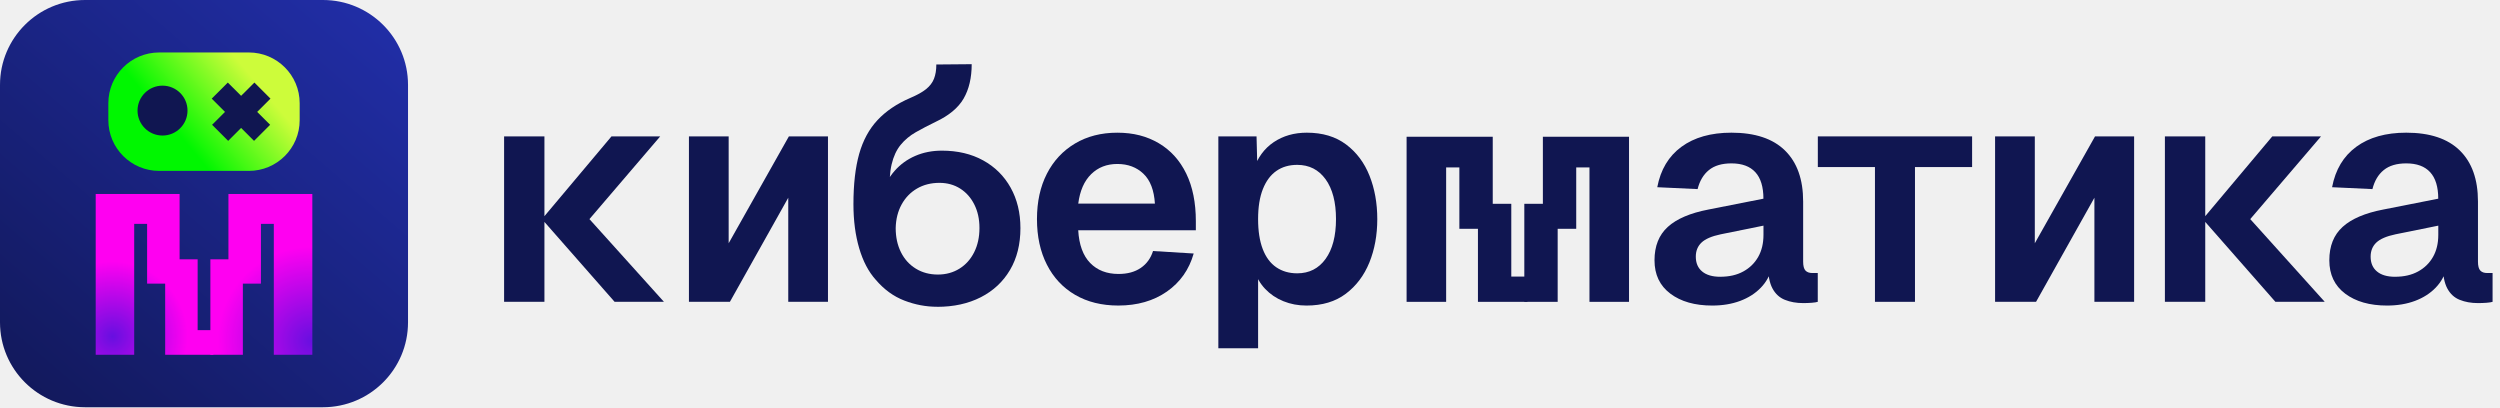
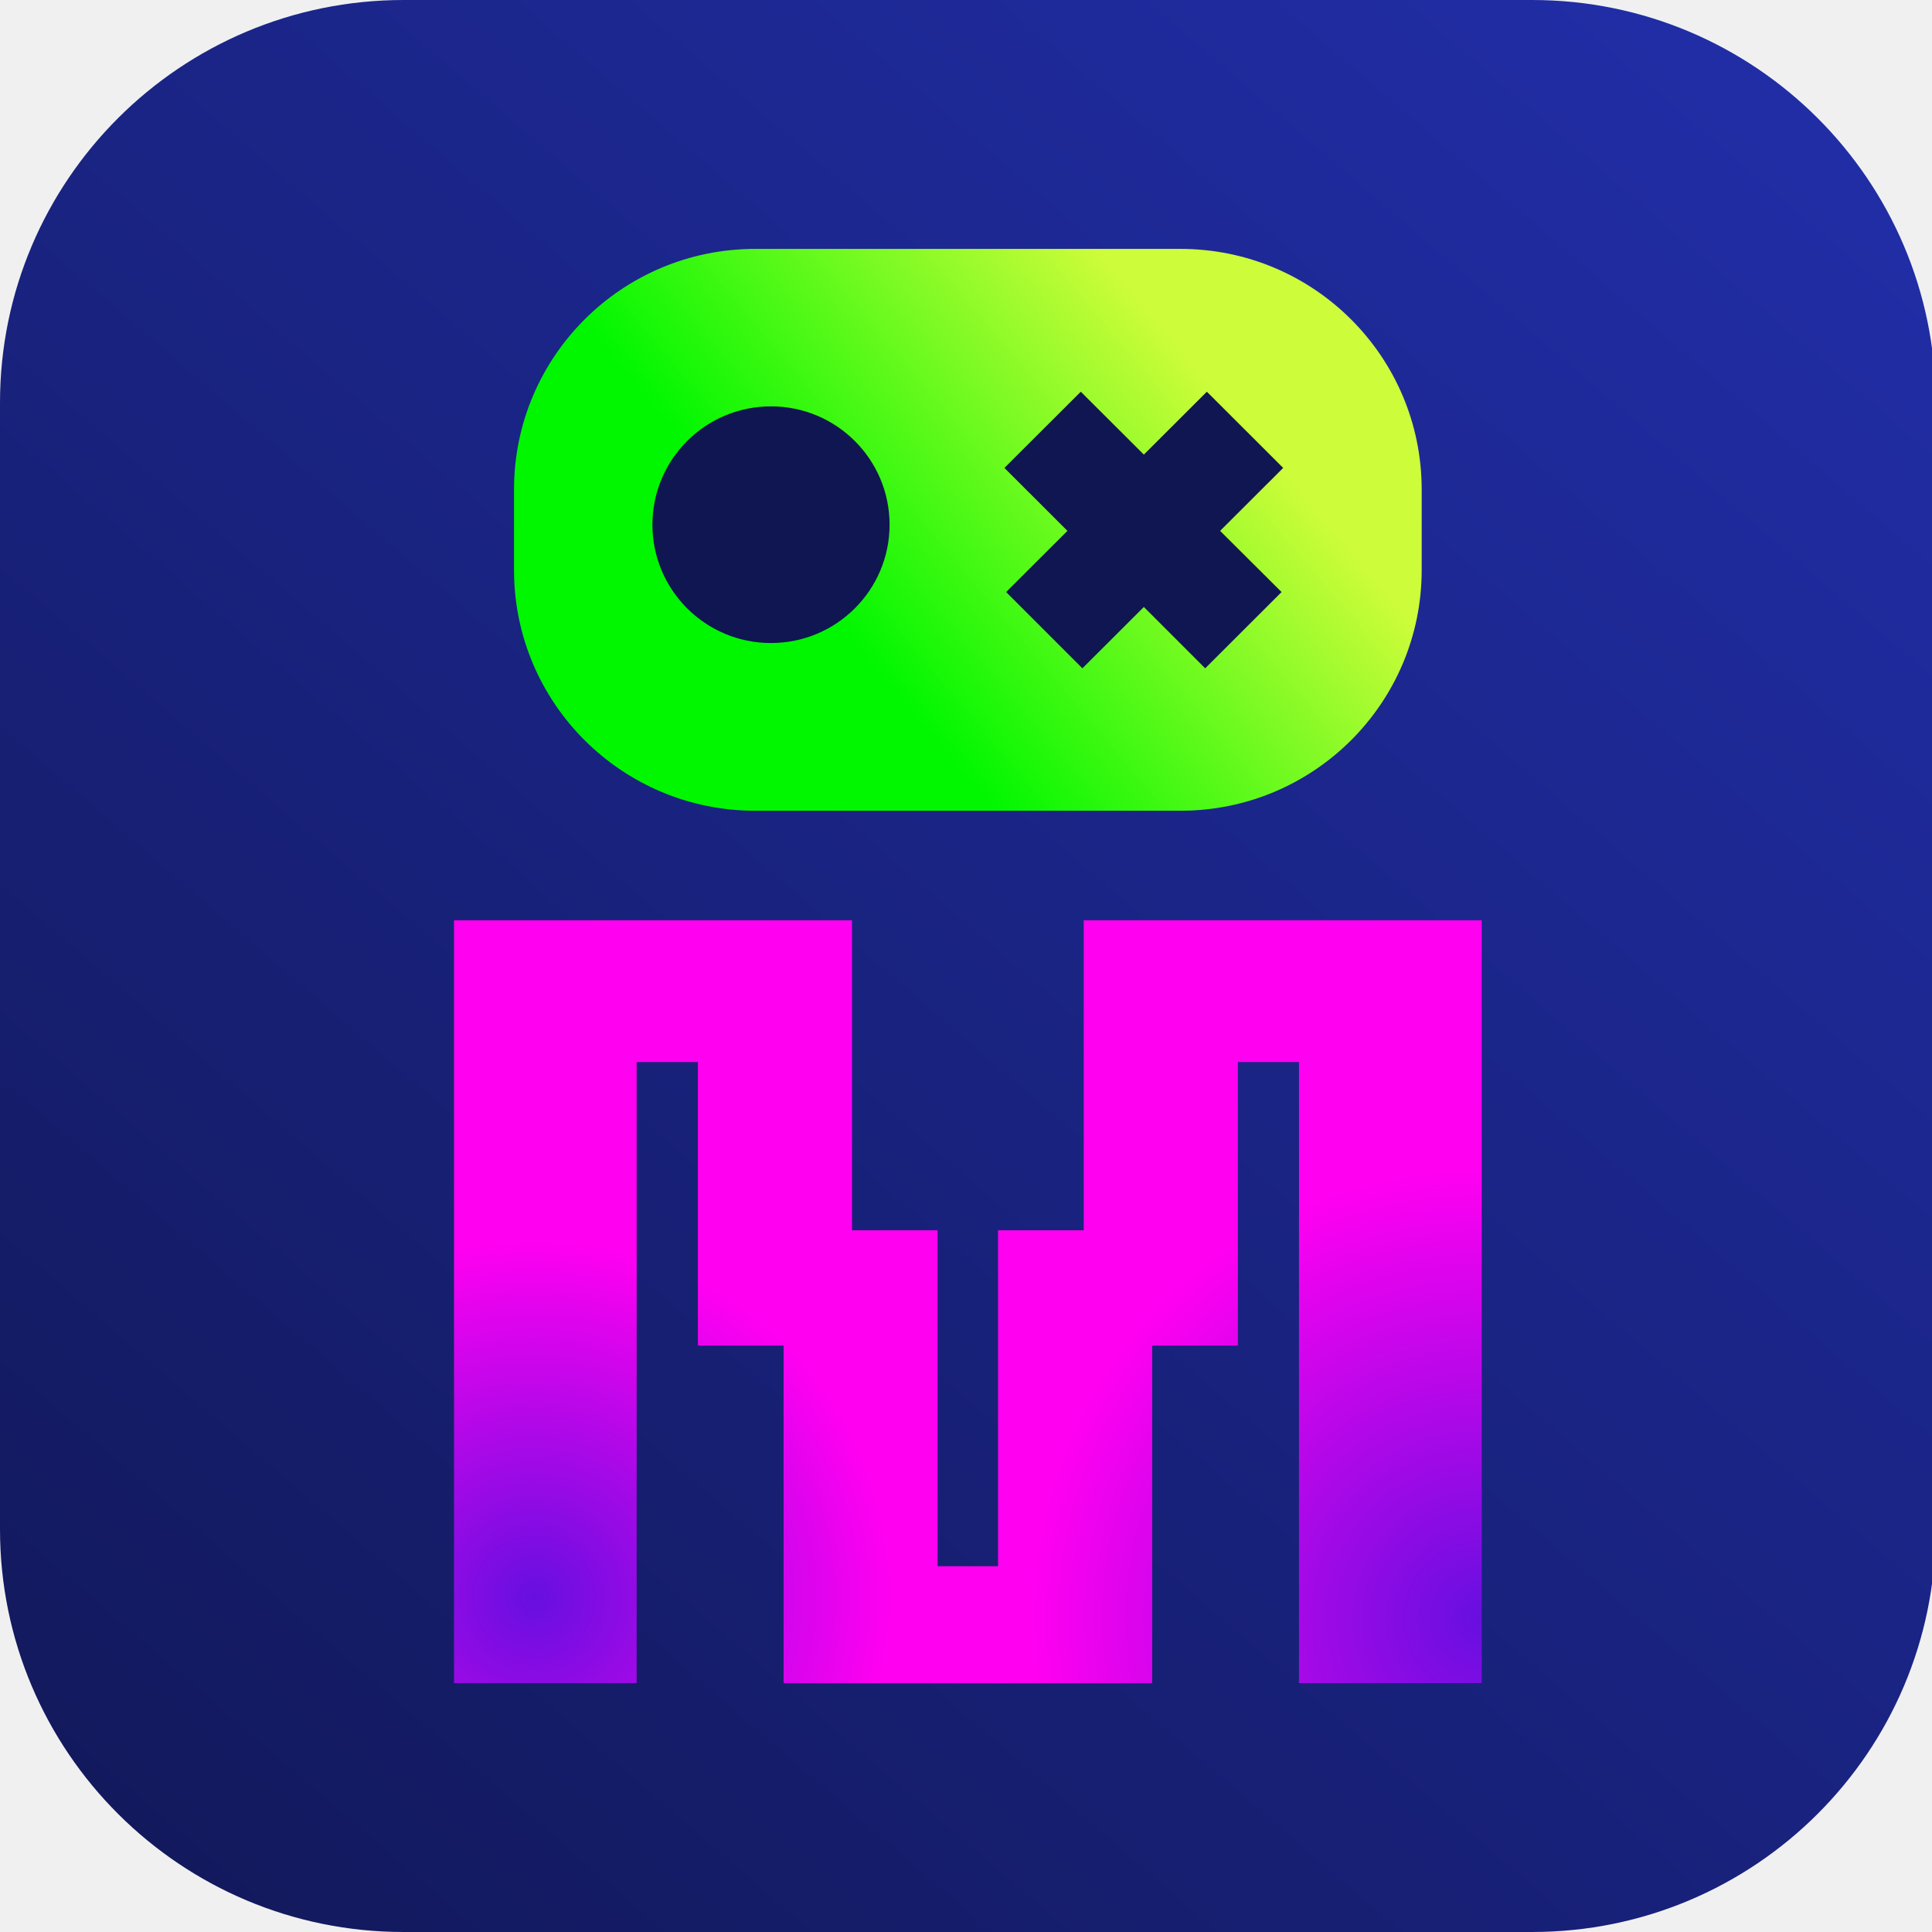
- <svg xmlns="http://www.w3.org/2000/svg" width="221" height="36" viewBox="0 0 221 36" fill="none">
-   <g clip-path="url(#clip0_3460_6204)">
-     <path d="M28.549 0H7.52C3.367 0 0 3.36 0 7.505V28.495C0 32.64 3.367 36 7.52 36H28.549C32.702 36 36.069 32.64 36.069 28.495V7.505C36.069 3.36 32.702 0 28.549 0Z" fill="url(#paint0_linear_3460_6204)" />
-     <path d="M21.998 4.638H14.071C11.59 4.638 9.578 6.646 9.578 9.122V10.623C9.578 13.1 11.59 15.107 14.071 15.107H21.998C24.48 15.107 26.491 13.1 26.491 10.623V9.122C26.491 6.646 24.48 4.638 21.998 4.638Z" fill="url(#paint1_linear_3460_6204)" />
+ <svg xmlns="http://www.w3.org/2000/svg" width="36" height="36" viewBox="0 0 36 36" fill="none">
+   <g clip-path="url(#clip0_3711_221)">
+     <path d="M28.549 0H7.52C3.367 0 0 3.36 0 7.505V28.495C0 32.64 3.367 36 7.52 36H28.549C32.702 36 36.069 32.64 36.069 28.495V7.505C36.069 3.36 32.702 0 28.549 0Z" fill="url(#paint0_linear_3711_221)" />
+     <path d="M21.998 4.638H14.071C11.59 4.638 9.578 6.646 9.578 9.122V10.623C9.578 13.1 11.59 15.107 14.071 15.107H21.998C24.48 15.107 26.491 13.1 26.491 10.623V9.122C26.491 6.646 24.48 4.638 21.998 4.638Z" fill="url(#paint1_linear_3711_221)" />
    <path d="M14.366 11.982C15.586 11.982 16.576 10.994 16.576 9.777C16.576 8.559 15.586 7.572 14.366 7.572C13.146 7.572 12.157 8.559 12.157 9.777C12.157 10.994 13.146 11.982 14.366 11.982Z" fill="#101651" />
    <path d="M23.91 8.719L22.488 7.299L21.314 8.471L20.139 7.299L18.716 8.719L19.89 9.892L18.748 11.032L20.169 12.453L21.314 11.31L22.457 12.453L23.88 11.032L22.735 9.892L23.91 8.719Z" fill="#101651" />
-     <path d="M18.86 31.362H17.471H14.601V29.184V25.073H13.004V19.79H11.863V31.362H8.46V19.79V17.148H11.863H13.004H15.876V19.79V22.924H17.471V29.184H18.86V31.362Z" fill="url(#paint2_radial_3460_6204)" />
-     <path d="M18.597 31.362H21.469V29.184V25.073H23.066V19.79H24.205V31.362H27.61V19.79V17.148H24.205H23.066H20.194V19.79V22.924H18.597V29.184" fill="url(#paint3_radial_3460_6204)" />
-     <path d="M44.562 26.681V12.057H48.128V26.681H44.562ZM47.909 19.369L54.055 12.057H58.362L52.107 19.369H47.909ZM54.331 26.681L47.909 19.369H52.107L58.692 26.681H54.329H54.331Z" fill="#101651" />
-     <path d="M60.902 26.681V12.057H64.414V21.504L69.737 12.057H73.193V26.681H69.682V17.48L64.524 26.681H60.902Z" fill="#101651" />
-     <path d="M82.852 27.119C81.864 27.119 80.893 26.937 79.943 26.57C78.992 26.205 78.151 25.592 77.42 24.736C76.778 24.023 76.29 23.093 75.952 21.942C75.614 20.792 75.444 19.495 75.444 18.053C75.444 16.283 75.614 14.799 75.952 13.603C76.29 12.407 76.829 11.413 77.571 10.618C78.312 9.823 79.276 9.172 80.466 8.659C81.069 8.402 81.537 8.144 81.866 7.879C82.195 7.614 82.429 7.308 82.565 6.961C82.703 6.615 82.771 6.193 82.771 5.701L85.898 5.674C85.898 6.878 85.66 7.891 85.184 8.714C84.708 9.534 83.884 10.219 82.716 10.768C82.074 11.08 81.49 11.385 80.959 11.686C80.428 11.988 79.98 12.363 79.614 12.81C79.249 13.258 78.983 13.832 78.818 14.536C78.654 15.24 78.599 16.147 78.654 17.26L77.913 17.178C78.187 16.374 78.575 15.685 79.079 15.111C79.582 14.536 80.19 14.093 80.904 13.783C81.617 13.474 82.403 13.317 83.264 13.317C84.653 13.317 85.87 13.605 86.913 14.18C87.956 14.754 88.765 15.558 89.341 16.59C89.917 17.623 90.206 18.812 90.206 20.165C90.206 21.59 89.9 22.821 89.286 23.862C88.672 24.903 87.814 25.707 86.707 26.273C85.6 26.839 84.315 27.123 82.852 27.123V27.119ZM82.907 24.27C83.62 24.27 84.256 24.096 84.814 23.75C85.371 23.404 85.806 22.919 86.116 22.3C86.427 21.679 86.584 20.966 86.584 20.163C86.584 19.359 86.433 18.685 86.131 18.081C85.83 17.479 85.413 17.008 84.882 16.671C84.351 16.334 83.739 16.164 83.045 16.164C82.295 16.164 81.632 16.334 81.056 16.671C80.481 17.008 80.028 17.479 79.699 18.081C79.37 18.683 79.196 19.378 79.179 20.163C79.179 20.966 79.334 21.679 79.646 22.3C79.956 22.921 80.396 23.404 80.963 23.75C81.53 24.098 82.18 24.27 82.911 24.27H82.907Z" fill="#101651" />
-     <path d="M98.856 27.01C97.393 27.01 96.122 26.694 95.041 26.065C93.962 25.435 93.129 24.544 92.545 23.395C91.959 22.246 91.668 20.904 91.668 19.369C91.668 17.834 91.961 16.498 92.545 15.358C93.129 14.217 93.958 13.327 95.028 12.689C96.099 12.05 97.348 11.73 98.773 11.73C100.199 11.73 101.384 12.042 102.436 12.661C103.487 13.282 104.296 14.177 104.864 15.345C105.431 16.513 105.713 17.919 105.713 19.562V20.357H95.315C95.388 21.636 95.74 22.598 96.371 23.247C97.002 23.896 97.839 24.218 98.882 24.218C99.668 24.218 100.322 24.04 100.845 23.684C101.365 23.328 101.726 22.831 101.928 22.191L105.522 22.41C105.118 23.834 104.328 24.956 103.149 25.778C101.97 26.599 100.539 27.01 98.856 27.01ZM95.317 18H102.094C102.021 16.812 101.682 15.932 101.078 15.358C100.475 14.783 99.706 14.495 98.773 14.495C97.841 14.495 97.068 14.796 96.456 15.398C95.842 16 95.464 16.867 95.317 18Z" fill="#101651" />
-     <path d="M107.702 30.789V12.058H111.078L111.16 15.181L110.804 15.015C111.169 13.938 111.768 13.122 112.601 12.564C113.433 12.007 114.406 11.729 115.524 11.729C116.913 11.729 118.07 12.077 118.994 12.77C119.919 13.463 120.609 14.386 121.066 15.537C121.522 16.686 121.752 17.964 121.752 19.37C121.752 20.776 121.518 22.054 121.053 23.203C120.586 24.352 119.891 25.275 118.967 25.97C118.043 26.665 116.885 27.011 115.496 27.011C114.763 27.011 114.083 26.884 113.452 26.627C112.822 26.371 112.282 26.006 111.834 25.531C111.386 25.056 111.069 24.501 110.886 23.86L111.216 23.587V30.789H107.704H107.702ZM114.672 24.162C115.732 24.162 116.569 23.738 117.183 22.887C117.794 22.039 118.102 20.865 118.102 19.368C118.102 17.871 117.796 16.699 117.183 15.848C116.569 15 115.734 14.574 114.672 14.574C113.958 14.574 113.346 14.752 112.834 15.108C112.322 15.465 111.923 15.999 111.64 16.711C111.356 17.424 111.216 18.31 111.216 19.368C111.216 20.426 111.354 21.312 111.628 22.024C111.902 22.737 112.299 23.271 112.822 23.627C113.342 23.983 113.96 24.162 114.674 24.162H114.672Z" fill="#101651" />
-     <path d="M151.362 27.011C149.826 27.011 148.59 26.659 147.658 25.957C146.725 25.256 146.258 24.274 146.258 23.012C146.258 21.751 146.651 20.767 147.437 20.055C148.223 19.342 149.421 18.831 151.031 18.522L155.887 17.564C155.887 16.523 155.649 15.742 155.173 15.223C154.697 14.704 153.994 14.443 153.06 14.443C152.218 14.443 151.553 14.64 151.071 15.032C150.587 15.424 150.251 15.986 150.069 16.716L146.502 16.55C146.795 14.998 147.507 13.807 148.641 12.976C149.776 12.145 151.248 11.729 153.06 11.729C155.146 11.729 156.722 12.255 157.792 13.304C158.863 14.354 159.398 15.855 159.398 17.81V23.123C159.398 23.506 159.466 23.771 159.604 23.918C159.742 24.064 159.946 24.136 160.222 24.136H160.69V26.682C160.579 26.718 160.401 26.746 160.154 26.765C159.908 26.784 159.655 26.793 159.4 26.793C158.797 26.793 158.258 26.697 157.782 26.504C157.306 26.314 156.94 25.974 156.683 25.491C156.426 25.007 156.299 24.346 156.299 23.506L156.601 23.725C156.454 24.365 156.138 24.935 155.653 25.436C155.169 25.938 154.559 26.326 153.829 26.6C153.098 26.873 152.274 27.011 151.36 27.011H151.362ZM152.076 24.465C152.862 24.465 153.54 24.31 154.107 23.998C154.674 23.689 155.112 23.258 155.424 22.711C155.734 22.164 155.891 21.516 155.891 20.767V19.947L152.104 20.714C151.318 20.88 150.755 21.121 150.417 21.439C150.079 21.759 149.909 22.175 149.909 22.686C149.909 23.252 150.096 23.691 150.472 24C150.846 24.312 151.381 24.467 152.076 24.467V24.465Z" fill="#101651" />
-     <path d="M165.746 26.681V14.768H160.696V12.057H174.334V14.768H169.284V26.681H165.746Z" fill="#101651" />
-     <path d="M176.365 26.681V12.057H179.877V21.504L185.2 12.057H188.656V26.681H185.145V17.48L179.987 26.681H176.365Z" fill="#101651" />
-     <path d="M191.377 26.681V12.057H194.944V26.681H191.377ZM194.725 19.369L200.87 12.057H205.178L198.922 19.369H194.725ZM201.146 26.681L194.725 19.369H198.922L205.507 26.681H201.144H201.146Z" fill="#101651" />
-     <path d="M211.017 27.011C209.481 27.011 208.245 26.659 207.312 25.957C206.379 25.256 205.912 24.274 205.912 23.012C205.912 21.751 206.305 20.767 207.091 20.055C207.877 19.342 209.075 18.831 210.685 18.522L215.541 17.564C215.541 16.523 215.303 15.742 214.827 15.223C214.352 14.704 213.649 14.443 212.714 14.443C211.873 14.443 211.208 14.64 210.726 15.032C210.241 15.424 209.906 15.986 209.723 16.716L206.156 16.55C206.45 14.998 207.161 13.807 208.295 12.976C209.43 12.145 210.902 11.729 212.714 11.729C214.8 11.729 216.376 12.255 217.447 13.304C218.517 14.354 219.052 15.855 219.052 17.81V23.123C219.052 23.506 219.12 23.771 219.259 23.918C219.397 24.064 219.601 24.136 219.877 24.136H220.344V26.682C220.234 26.718 220.055 26.746 219.809 26.765C219.562 26.784 219.31 26.793 219.055 26.793C218.451 26.793 217.912 26.697 217.436 26.504C216.96 26.314 216.595 25.974 216.338 25.491C216.081 25.007 215.953 24.346 215.953 23.506L216.255 23.725C216.108 24.365 215.792 24.935 215.308 25.436C214.823 25.938 214.214 26.326 213.483 26.6C212.752 26.873 211.928 27.011 211.014 27.011H211.017ZM211.73 24.465C212.516 24.465 213.194 24.31 213.761 23.998C214.328 23.689 214.766 23.258 215.078 22.711C215.388 22.164 215.545 21.516 215.545 20.767V19.947L211.758 20.714C210.972 20.88 210.409 21.121 210.071 21.439C209.734 21.759 209.564 22.175 209.564 22.686C209.564 23.252 209.751 23.691 210.127 24C210.5 24.312 211.036 24.467 211.73 24.467V24.465Z" fill="#101651" />
-     <path d="M135.023 26.683H133.598H130.65V24.449V20.226H129.008V14.8H127.839V26.683H124.343V14.8V12.088H127.839H129.008H131.958V14.8V18.016H133.598V24.449H135.023V26.683Z" fill="#101651" />
-     <path d="M134.75 26.683H137.698V24.449V20.226H139.338V14.8H140.509V26.683H144.005V14.8V12.088H140.509H139.338H136.39V14.8V18.016H134.75V24.449" fill="#101651" />
+     <path d="M18.86 31.362H17.471H14.601V29.184V25.073H13.004V19.79H11.863V31.362H8.46V19.79V17.148H11.863H13.004H15.876V19.79V22.924H17.471V29.184H18.86V31.362Z" fill="url(#paint2_radial_3711_221)" />
+     <path d="M18.597 31.362H21.469V29.184V25.073H23.066V19.79H24.205V31.362H27.61V19.79V17.148H24.205H23.066H20.194V19.79V22.924H18.597V29.184" fill="url(#paint3_radial_3711_221)" />
  </g>
  <defs>
-     <linearGradient id="paint0_linear_3460_6204" x1="1.04871e-06" y1="41.586" x2="44.069" y2="-9.621" gradientUnits="userSpaceOnUse">
+     <linearGradient id="paint0_linear_3711_221" x1="5.51036e-07" y1="41.586" x2="44.069" y2="-9.621" gradientUnits="userSpaceOnUse">
      <stop stop-color="#101651" />
      <stop offset="0.928" stop-color="#2432B7" />
    </linearGradient>
-     <linearGradient id="paint1_linear_3460_6204" x1="11.611" y1="15.275" x2="23.042" y2="5.626" gradientUnits="userSpaceOnUse">
+     <linearGradient id="paint1_linear_3711_221" x1="11.611" y1="15.275" x2="23.042" y2="5.626" gradientUnits="userSpaceOnUse">
      <stop offset="0.36" stop-color="#00F700" />
      <stop offset="0.91" stop-color="#CDFC3A" />
    </linearGradient>
-     <radialGradient id="paint2_radial_3460_6204" cx="0" cy="0" r="1" gradientUnits="userSpaceOnUse" gradientTransform="translate(9.95328 29.7421) scale(7.3689 7.35477)">
+     <radialGradient id="paint2_radial_3711_221" cx="0" cy="0" r="1" gradientUnits="userSpaceOnUse" gradientTransform="translate(9.95328 29.7421) scale(7.3689 7.35477)">
      <stop stop-color="#670FE0" />
      <stop offset="0.9" stop-color="#FF00F1" />
    </radialGradient>
-     <radialGradient id="paint3_radial_3460_6204" cx="0" cy="0" r="1" gradientUnits="userSpaceOnUse" gradientTransform="translate(27.5927 30.1385) scale(8.35029 8.33428)">
+     <radialGradient id="paint3_radial_3711_221" cx="0" cy="0" r="1" gradientUnits="userSpaceOnUse" gradientTransform="translate(27.5927 30.1385) scale(8.35029 8.33428)">
      <stop stop-color="#670FE0" />
      <stop offset="1" stop-color="#FF00F1" />
    </radialGradient>
-     <clipPath id="clip0_3460_6204">
-       <rect width="220.345" height="36" fill="white" />
+     <clipPath id="clip0_3711_221">
+       <rect width="36" height="36" fill="white" />
    </clipPath>
  </defs>
</svg>
